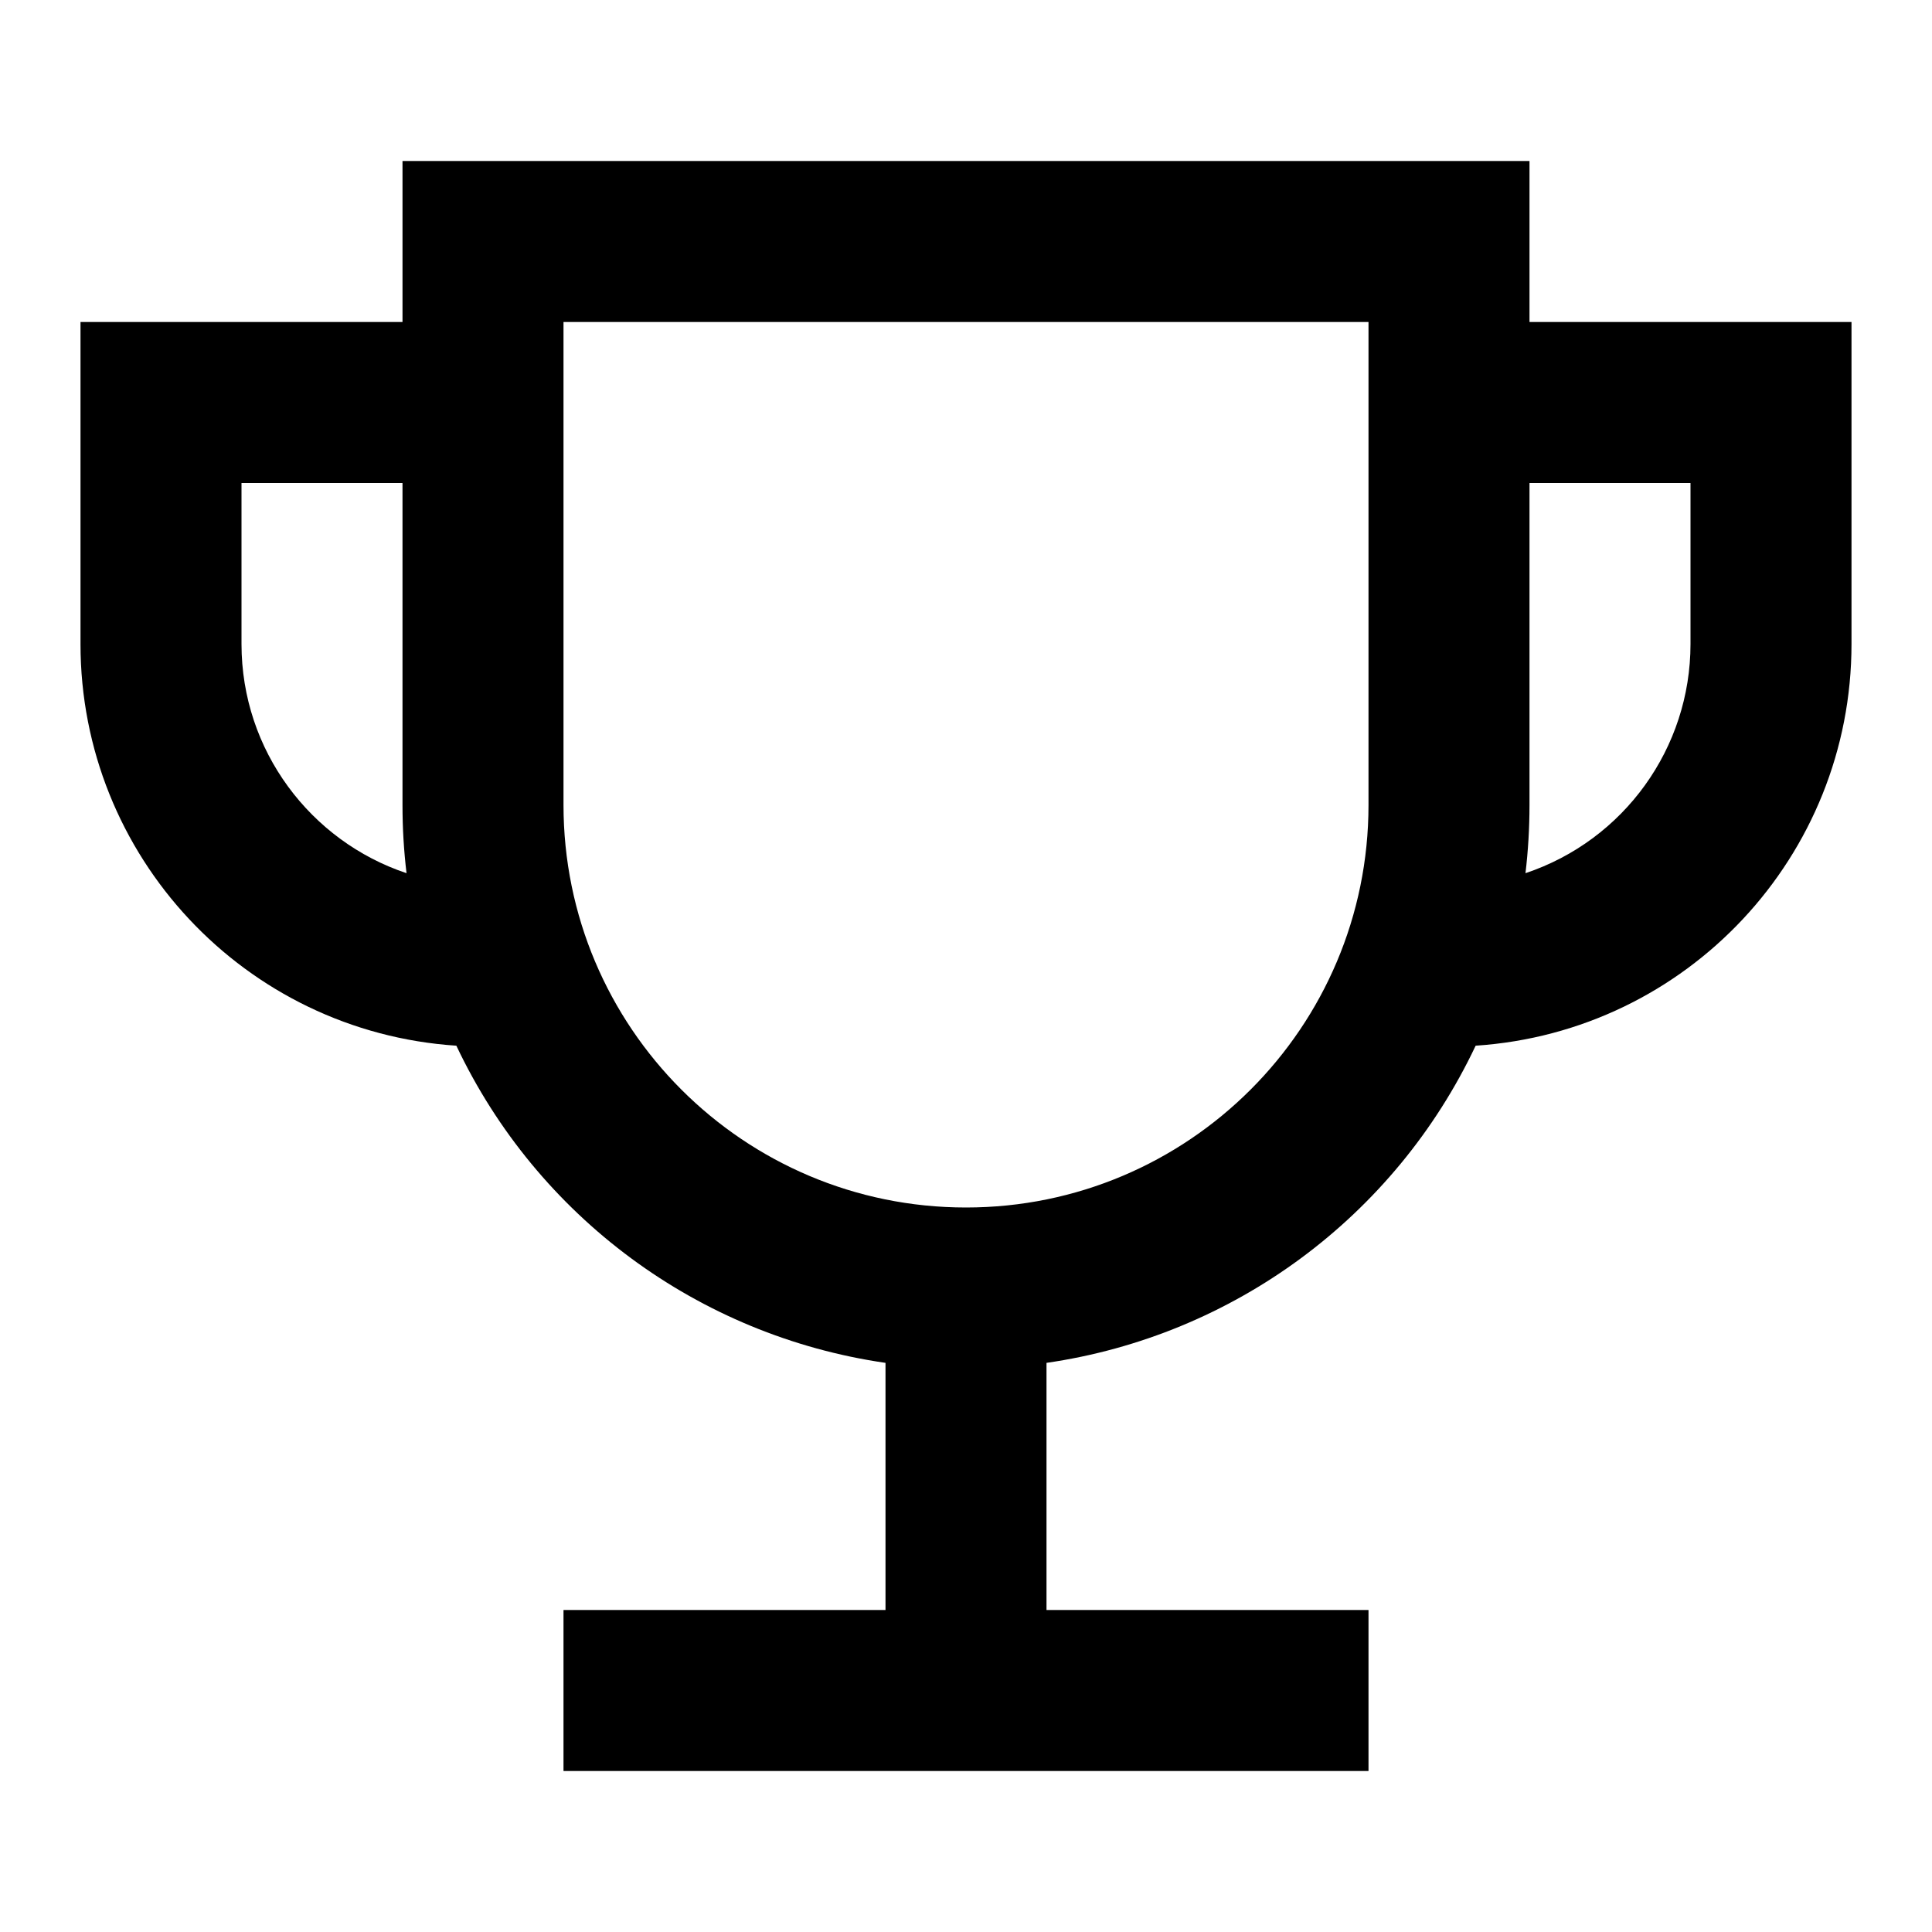
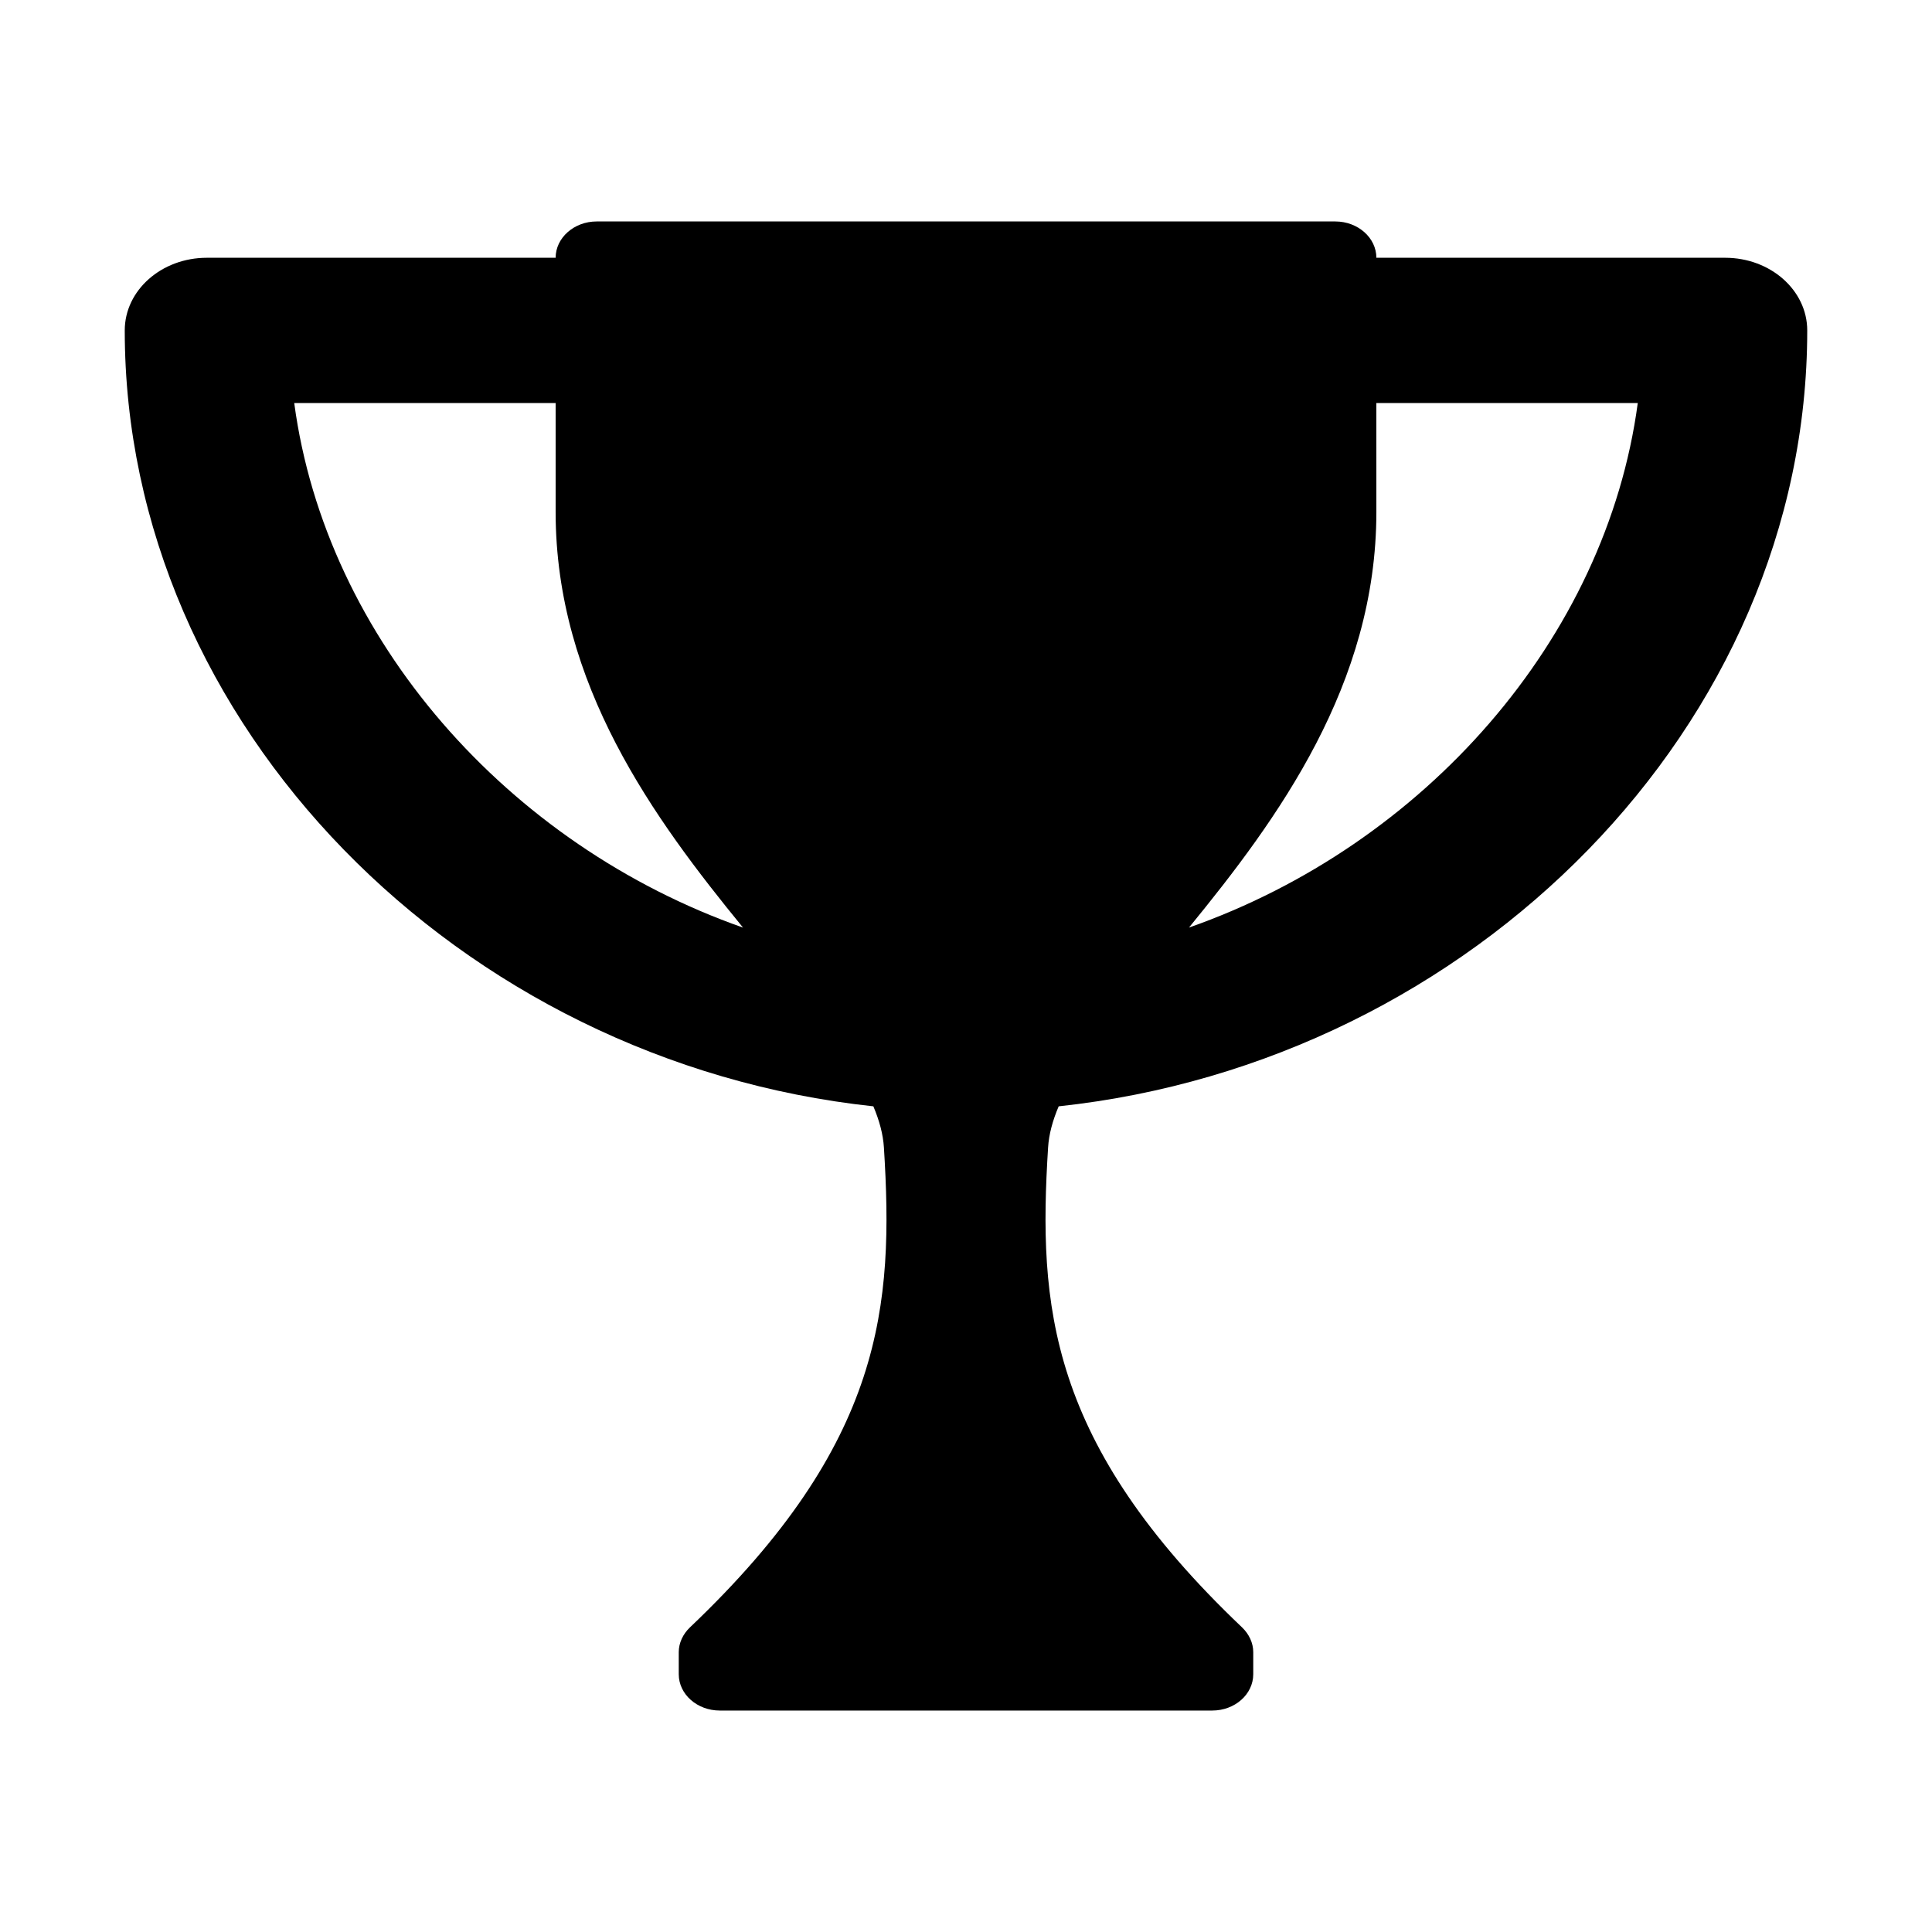
- <svg xmlns="http://www.w3.org/2000/svg" viewBox="0 0 1024 1024">
-   <path d="M554.667 722.347V896h-85.333v-173.653a299.008 299.008 0 0 1-227.456-168.107A213.333 213.333 0 0 1 42.667 341.333V170.667h170.667V85.333h597.333v85.333h170.667v170.667a213.333 213.333 0 0 1-199.211 212.907A299.008 299.008 0 0 1 554.667 722.347zM213.333 256H128v85.333c0 56.533 36.693 104.533 87.467 121.472A301.696 301.696 0 0 1 213.333 426.667V256z m597.333 0v170.667c0 12.245-0.725 24.32-2.133 36.139A128.043 128.043 0 0 0 896 341.333V256h-85.333zM298.667 170.667v256a213.333 213.333 0 0 0 426.667 0V170.667H298.667z" fill="currentColor" />
-   <path d="M298.667 938.667v-85.333h426.667v85.333z" fill="currentColor" />
+ <svg xmlns="http://www.w3.org/2000/svg" viewBox="0 0 128 128">
+   <path d="M88.469 14.672C89.964 14.672 91.188 15.755 91.188 17.078L114.297 17.078C117.301 17.078 119.734 19.234 119.734 21.891C119.734 48.011 97.59 70.356 70.141 73.297C69.738 74.241 69.492 75.151 69.438 76.031C68.785 86.46 69.421 95.589 82.289 107.818C82.754 108.263 83.031 108.853 83.031 109.456L83.031 110.922C83.031 112.253 81.813 113.328 80.312 113.328L47.688 113.328C46.187 113.328 44.969 112.25 44.969 110.922L44.969 109.456C44.969 108.853 45.246 108.263 45.711 107.818C58.579 95.589 59.215 86.46 58.562 76.031C58.508 75.151 58.262 74.241 57.862 73.297C30.409 70.356 8.265 48.011 8.265 21.891C8.265 19.234 10.701 17.078 13.703 17.078L36.812 17.078C36.812 15.755 38.036 14.672 39.531 14.672L88.469 14.672ZM36.812 26.703L19.494 26.703C21.589 42.359 33.673 55.994 49.227 61.456C43.326 54.239 36.812 45.346 36.812 33.922L36.812 26.703ZM108.506 26.703L91.187 26.703L91.188 33.922C91.188 45.346 84.674 54.239 78.774 61.453C94.326 55.994 106.411 42.359 108.506 26.703Z" fill="currentColor" />
</svg>
